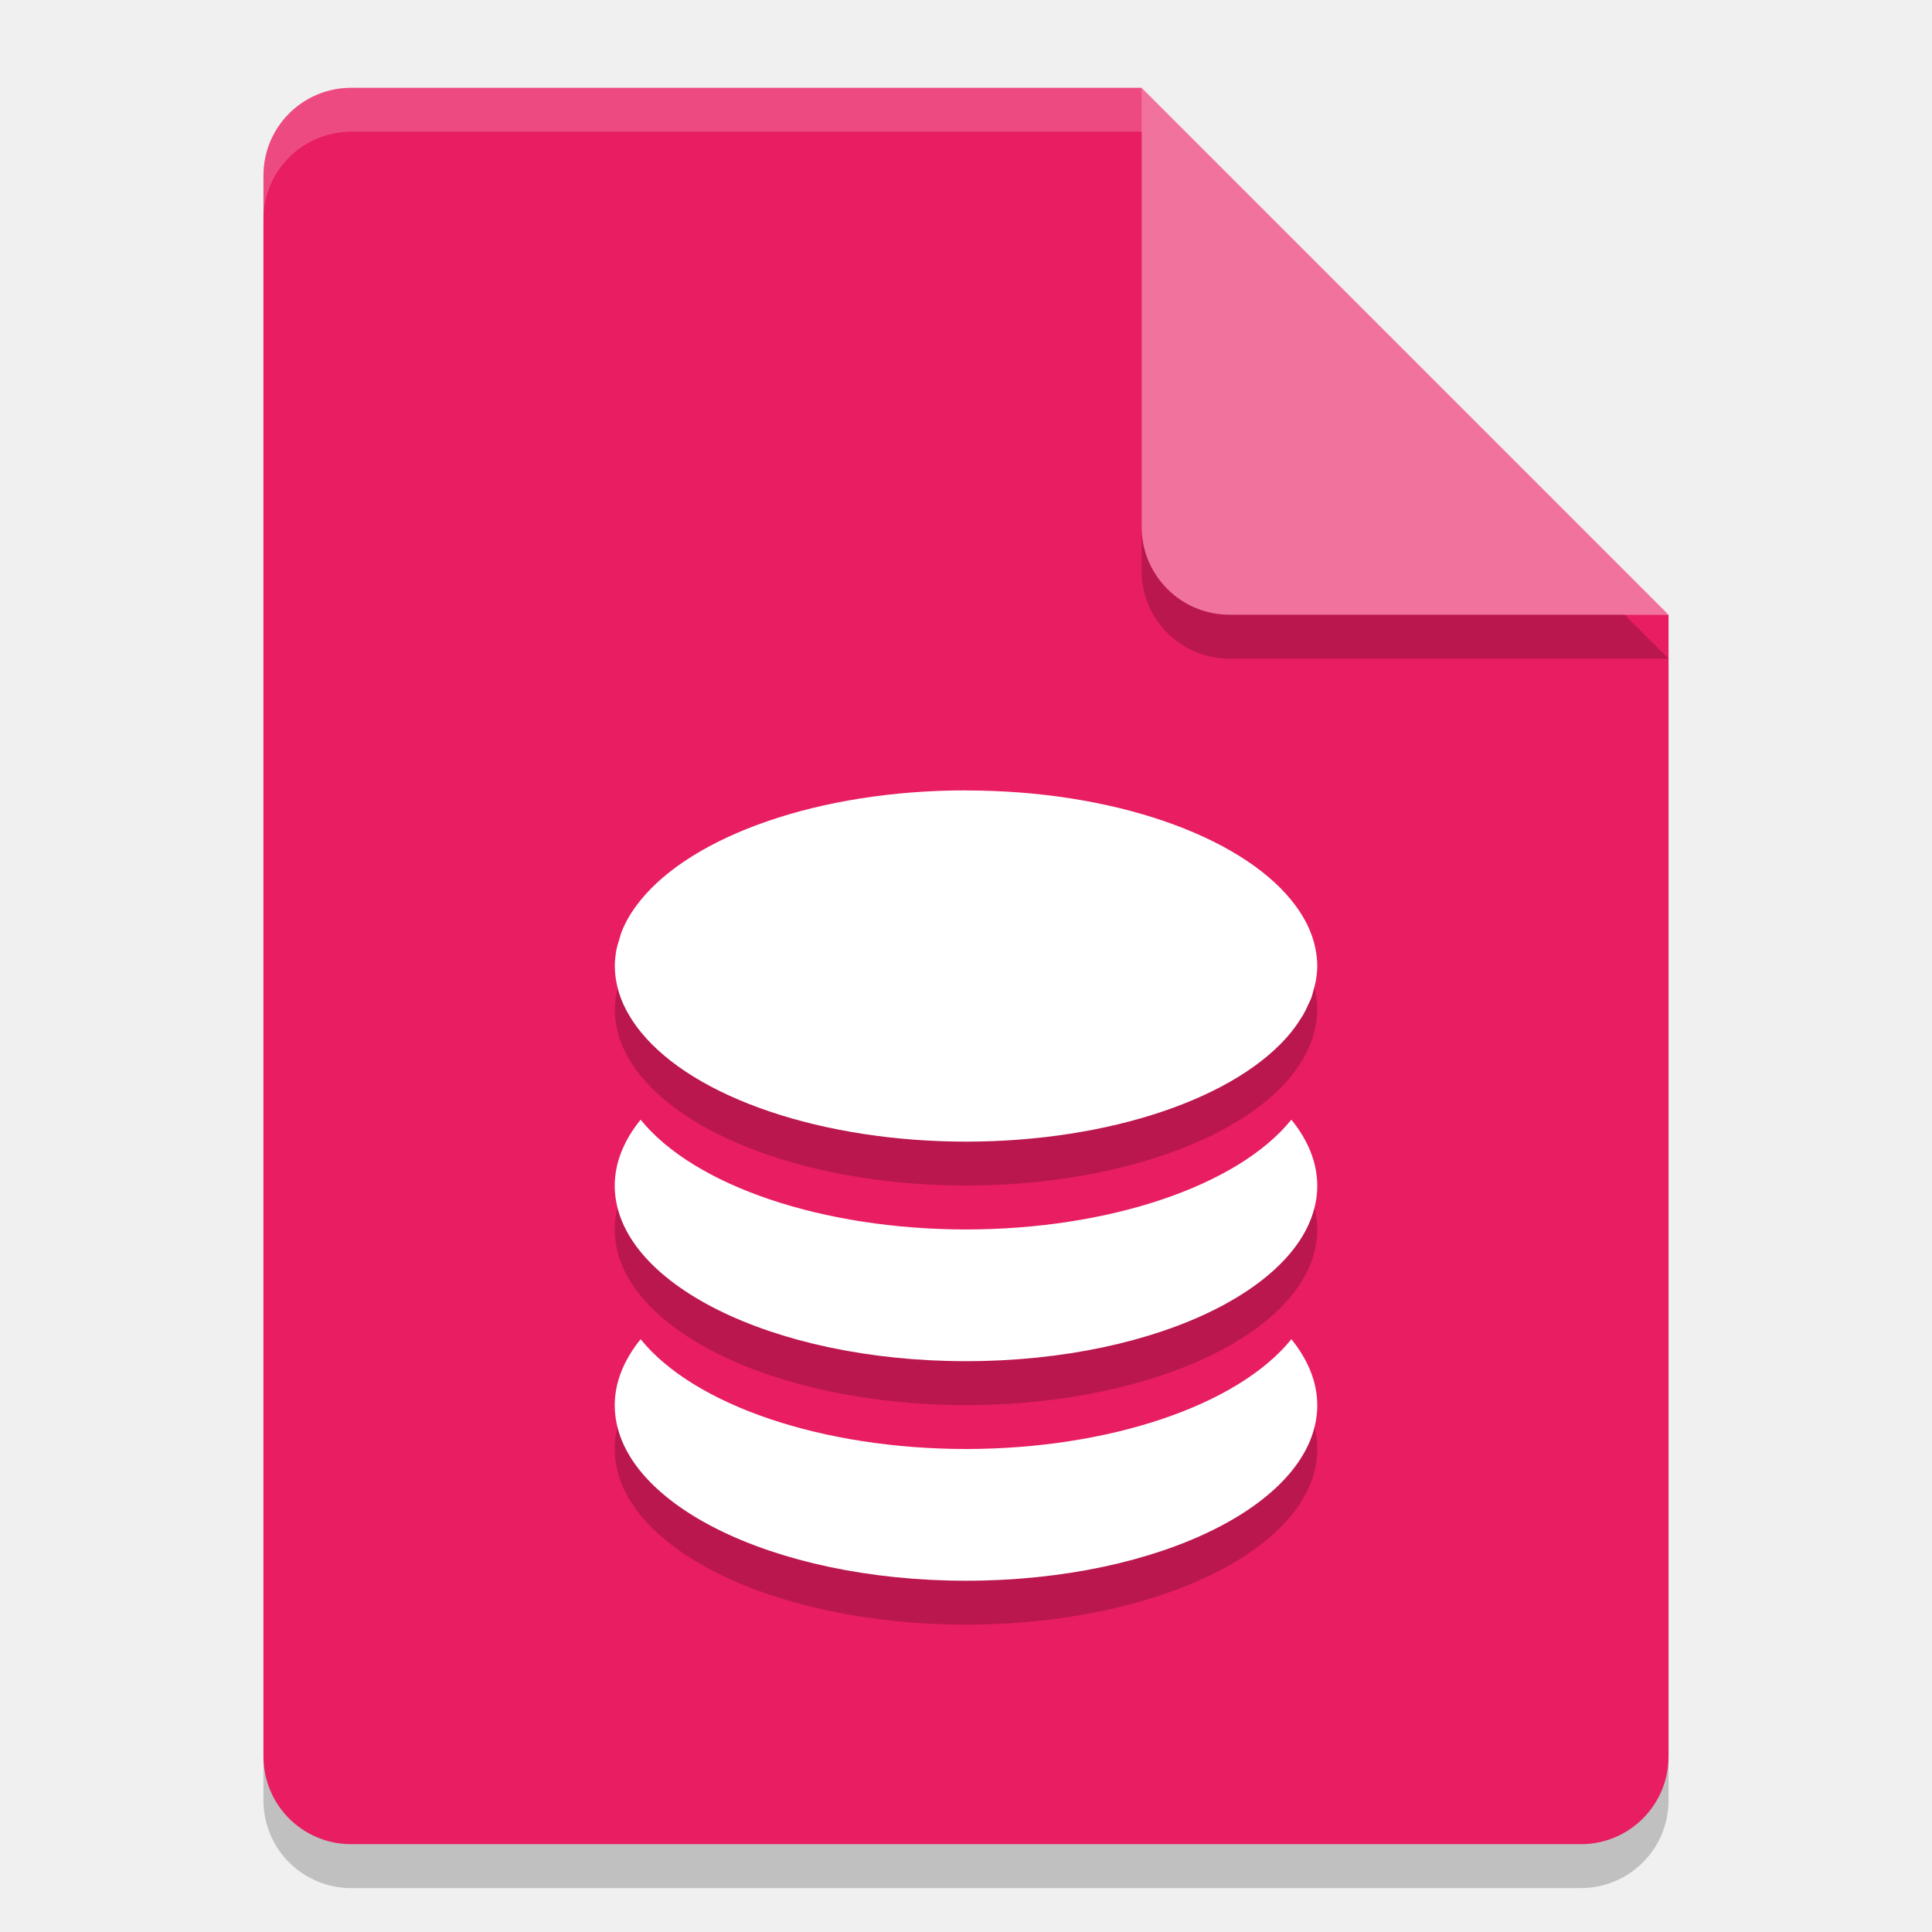
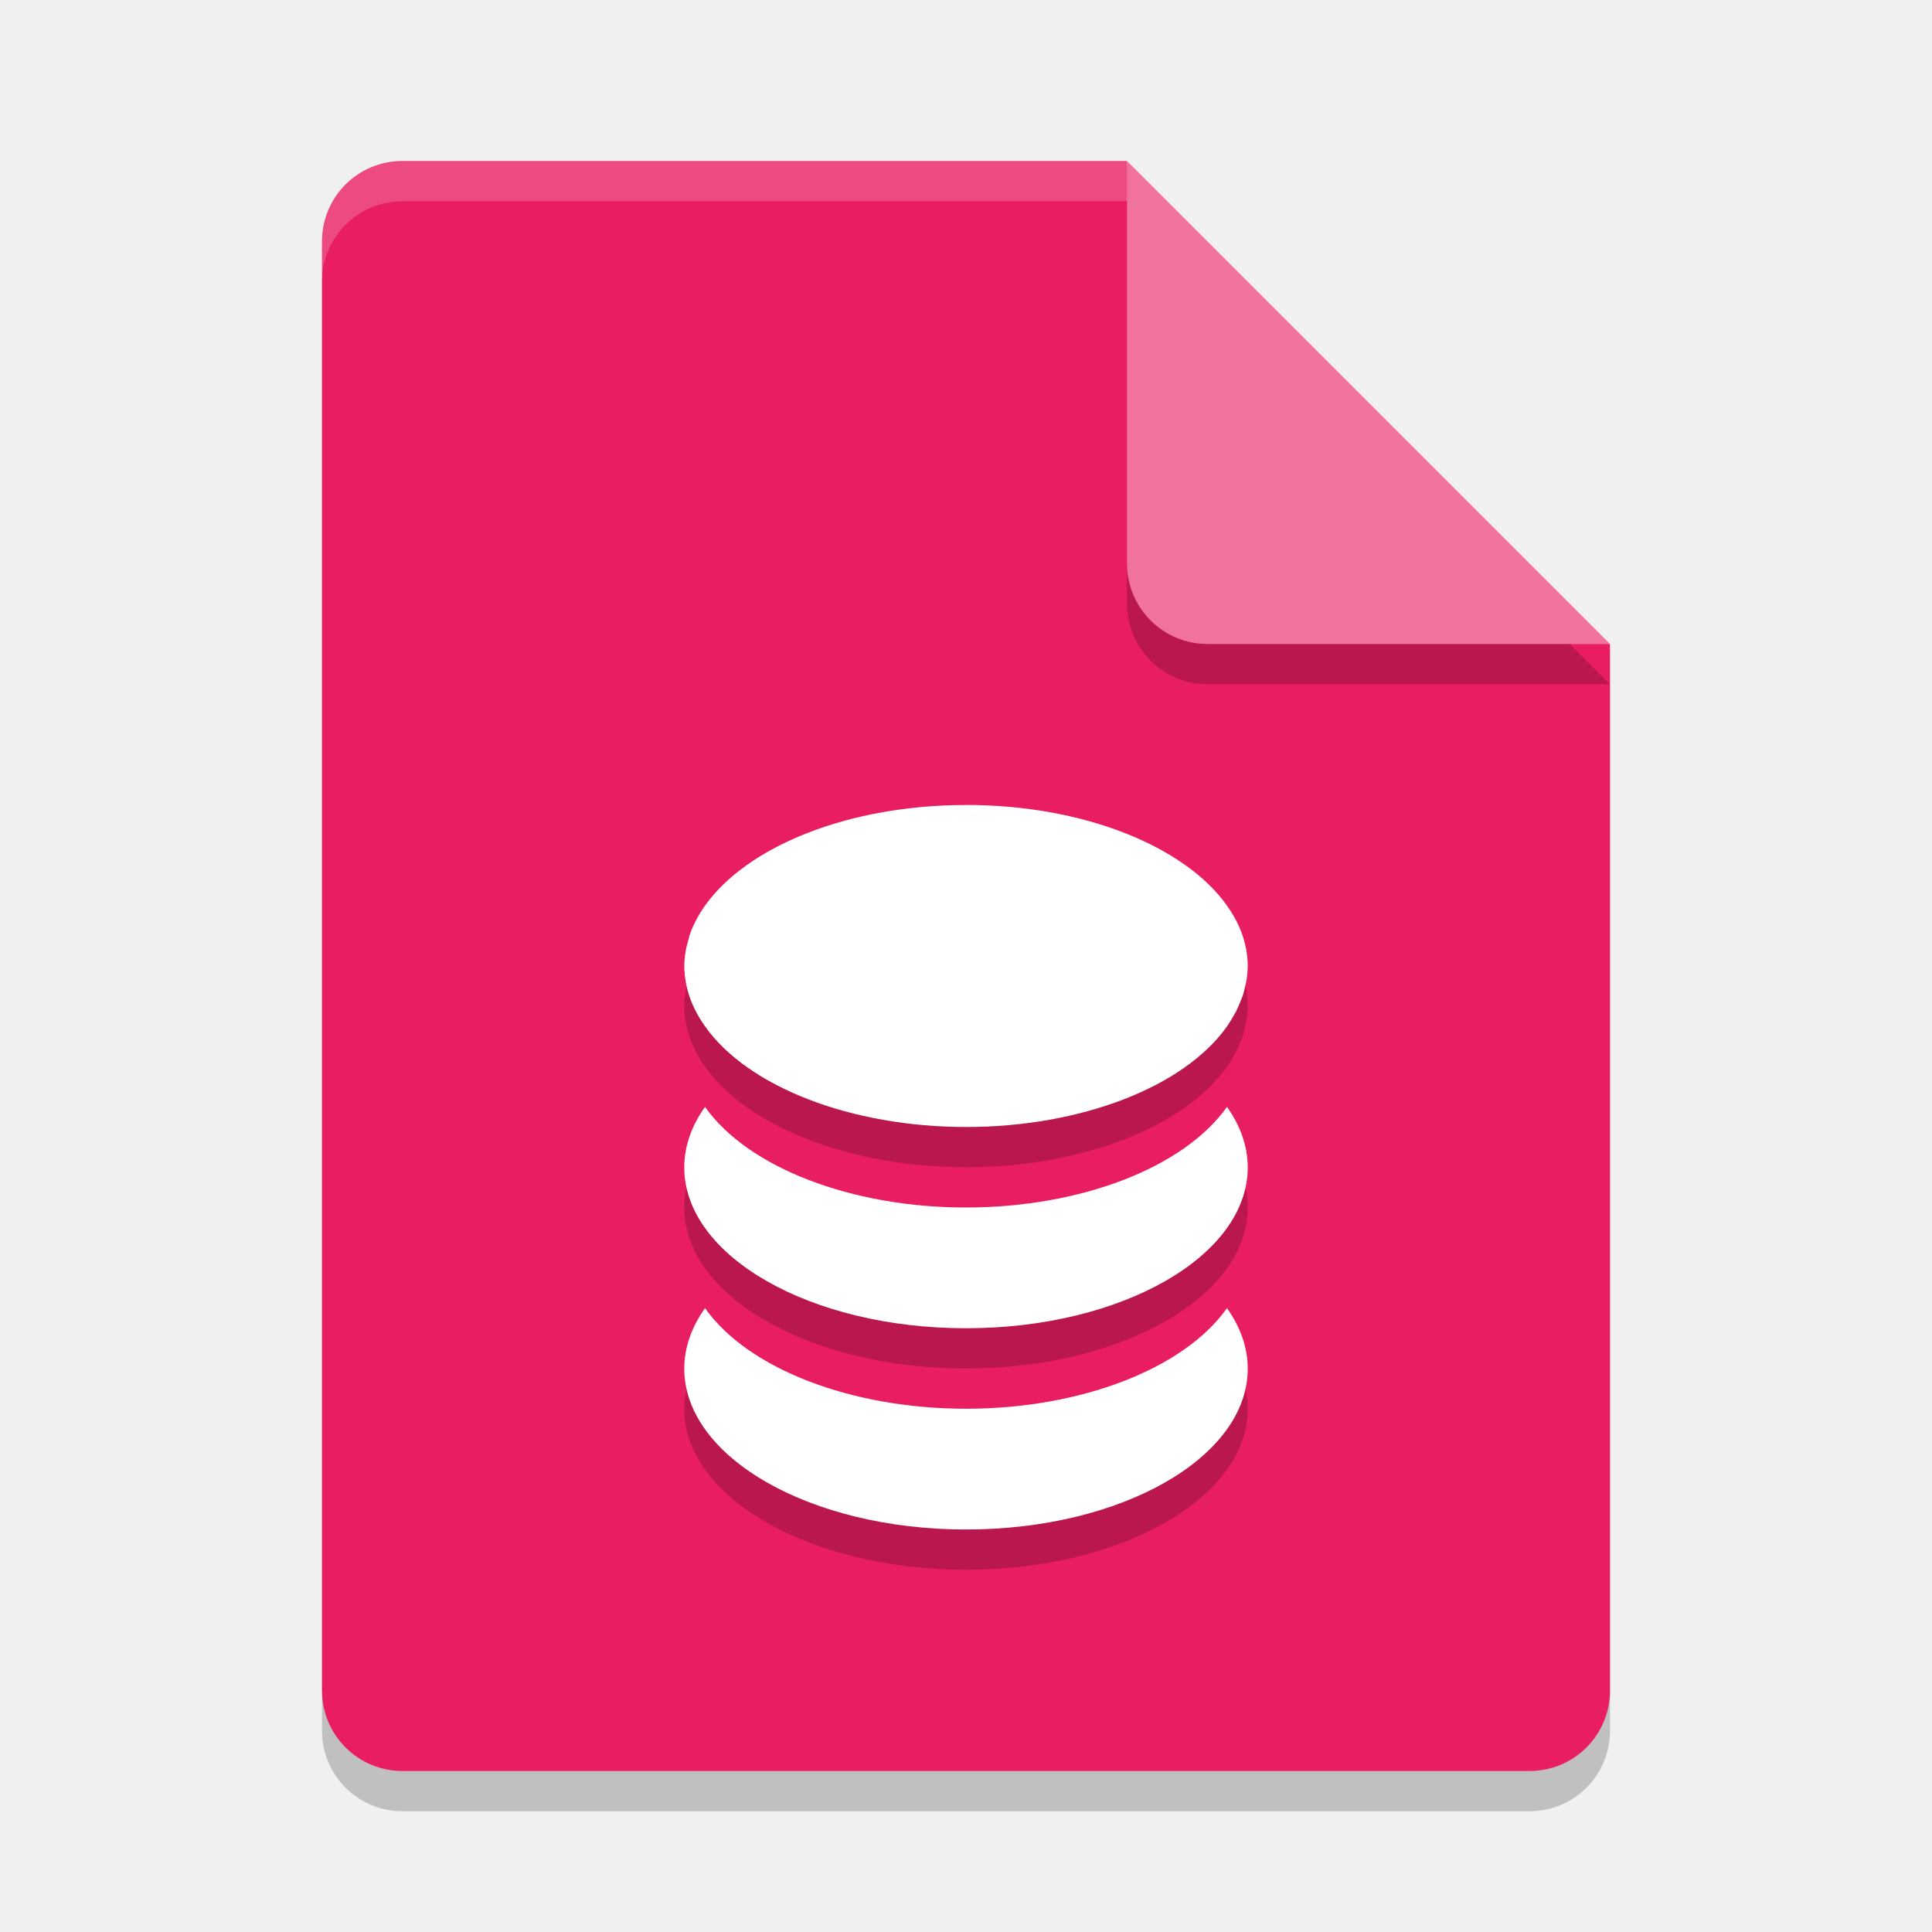
- <svg xmlns="http://www.w3.org/2000/svg" width="22" height="22" version="1">
-   <path style="opacity:0.2" d="m 4,1.5 c -0.554,0 -1,0.446 -1,1 v 18 c 0,0.554 0.446,1 1,1 h 14 c 0.554,0 1,-0.446 1,-1 V 7.5 L 13.5,7 13,1.5 Z" />
-   <path style="fill:#e81d62" d="M 4,1 C 3.446,1 3,1.446 3,2 v 18 c 0,0.554 0.446,1 1,1 h 14 c 0.554,0 1,-0.446 1,-1 V 7 L 13.5,6.5 13,1 Z" />
-   <path style="opacity:0.2;fill:#ffffff" d="M 4,1 C 3.446,1 3,1.446 3,2 v 0.5 c 0,-0.554 0.446,-1 1,-1 h 9 L 18.5,7 H 19 L 13,1 Z" />
-   <path style="opacity:0.2" d="m 13,1.5 v 5 c 0,0.552 0.448,1 1,1 h 5 z" />
-   <path style="fill:#f0729d" d="m 13,1 v 5 c 0,0.552 0.448,1 1,1 h 5 z" />
-   <path style="opacity:0.2" d="m 11,9.5 c -1.678,0 -3.111,0.518 -3.705,1.25 -0.05,0.061 -0.094,0.124 -0.132,0.188 -0.036,0.061 -0.066,0.123 -0.09,0.187 a 4,2 0 0 0 -0.017,0.059 c -0.013,0.043 -0.028,0.086 -0.036,0.129 a 4,2 0 0 0 -0.019,0.187 c 2.199e-4,0.065 0.007,0.13 0.02,0.194 a 4,2 0 0 0 0.055,0.188 4,2 0 0 0 0.093,0.187 4,2 0 0 0 0.127,0.181 4,2 0 0 0 3.705,1.25 4,2 0 0 0 3.705,-1.25 4,2 0 0 0 0.001,-0.002 4,2 0 0 0 0.108,-0.154 c 0.006,-0.01 0.014,-0.02 0.02,-0.03 a 4,2 0 0 0 0.066,-0.133 c 0.009,-0.021 0.021,-0.041 0.029,-0.062 a 4,2 0 0 0 0.032,-0.111 c 0.008,-0.029 0.016,-0.058 0.021,-0.088 a 4,2 0 0 0 0.017,-0.169 4,2 0 0 0 -0.021,-0.199 c -0.038,-0.194 -0.133,-0.378 -0.274,-0.551 -0.594,-0.733 -2.027,-1.25 -3.705,-1.25 z M 7.295,13.25 A 4,2 0 0 0 7,14 a 4,2 0 0 0 4,2 4,2 0 0 0 4,-2 4,2 0 0 0 -0.295,-0.75 4,2 0 0 1 -3.705,1.25 4,2 0 0 1 -3.705,-1.25 z m 0,2.5 A 4,2 0 0 0 7,16.5 4,2 0 0 0 11,18.5 4,2 0 0 0 15,16.5 4,2 0 0 0 14.705,15.75 4,2 0 0 1 11,17 4,2 0 0 1 7.295,15.75 Z" />
-   <path style="fill:#ffffff" d="m 11,9 c -1.678,0 -3.111,0.518 -3.705,1.25 -0.05,0.061 -0.094,0.124 -0.132,0.188 -0.036,0.061 -0.066,0.123 -0.09,0.187 a 4,2 0 0 0 -0.017,0.059 c -0.013,0.043 -0.028,0.086 -0.036,0.129 a 4,2 0 0 0 -0.019,0.187 c 2.199e-4,0.065 0.007,0.13 0.02,0.194 a 4,2 0 0 0 0.055,0.188 4,2 0 0 0 0.093,0.187 4,2 0 0 0 0.127,0.181 4,2 0 0 0 3.705,1.25 4,2 0 0 0 3.705,-1.25 4,2 0 0 0 0.001,-0.002 4,2 0 0 0 0.108,-0.154 c 0.006,-0.01 0.014,-0.02 0.02,-0.03 a 4,2 0 0 0 0.066,-0.133 c 0.009,-0.021 0.021,-0.041 0.029,-0.062 a 4,2 0 0 0 0.032,-0.111 c 0.008,-0.029 0.016,-0.058 0.021,-0.088 a 4,2 0 0 0 0.017,-0.169 4,2 0 0 0 -0.021,-0.199 c -0.038,-0.194 -0.133,-0.378 -0.274,-0.551 -0.594,-0.733 -2.027,-1.25 -3.705,-1.25 z M 7.295,12.75 A 4,2 0 0 0 7,13.5 a 4,2 0 0 0 4,2 4,2 0 0 0 4,-2 A 4,2 0 0 0 14.705,12.75 4,2 0 0 1 11,14 4,2 0 0 1 7.295,12.75 Z m 0,2.5 A 4,2 0 0 0 7,16 4,2 0 0 0 11,18 4,2 0 0 0 15,16 4,2 0 0 0 14.705,15.25 4,2 0 0 1 11,16.5 4,2 0 0 1 7.295,15.25 Z" />
+ <svg xmlns="http://www.w3.org/2000/svg" width="48" height="48" version="1">
+   <path style="opacity:0.2" d="M 10,5 C 8.892,5 8,5.892 8,7 v 36 c 0,1.108 0.892,2 2,2 h 28 c 1.108,0 2,-0.892 2,-2 V 17 L 29,16 28,5 Z" />
+   <path opacity=".1" transform="translate(-135.61,-237.72)" d="m163.22 242.45v11c0 1.105 0.895 2 2 2h10l-1-1-10-9z" />
+   <path fill="#e81d62" d="m10 4c-1.108 0-2 0.892-2 2v36c0 1.108 0.892 2 2 2h28c1.108 0 2-0.892 2-2v-26l-11-1-1-11z" />
+   <path style="opacity:0.2" d="m 24,21 c -2.936,0 -5.445,1.035 -6.484,2.5 -0.087,0.123 -0.165,0.248 -0.23,0.377 -0.063,0.122 -0.116,0.246 -0.158,0.373 a 7,4 0 0 0 -0.029,0.117 c -0.024,0.086 -0.05,0.172 -0.064,0.26 a 7,4 0 0 0 -0.034,0.373 c 3.85e-4,0.13 0.013,0.26 0.035,0.389 a 7,4 0 0 0 0.096,0.375 7,4 0 0 0 0.162,0.373 7,4 0 0 0 0.223,0.363 7,4 0 0 0 6.484,2.5 7,4 0 0 0 6.484,-2.5 7,4 0 0 0 0.002,-0.004 7,4 0 0 0 0.189,-0.309 c 0.011,-0.02 0.025,-0.04 0.035,-0.061 a 7,4 0 0 0 0.115,-0.266 c 0.016,-0.042 0.037,-0.083 0.051,-0.125 a 7,4 0 0 0 0.057,-0.223 c 0.013,-0.059 0.028,-0.117 0.037,-0.176 a 7,4 0 0 0 0.029,-0.337 7,4 0 0 0 -0.037,-0.398 c -0.067,-0.387 -0.233,-0.756 -0.479,-1.102 -1.039,-1.465 -3.548,-2.5 -6.484,-2.5 z m -6.484,7.5 a 7,4 0 0 0 -0.516,1.5 7,4 0 0 0 7,4 7,4 0 0 0 7,-4 7,4 0 0 0 -0.516,-1.5 7,4 0 0 1 -6.484,2.5 7,4 0 0 1 -6.484,-2.5 z m 0,5 a 7,4 0 0 0 -0.516,1.5 7,4 0 0 0 7,4 7,4 0 0 0 7,-4 7,4 0 0 0 -0.516,-1.5 7,4 0 0 1 -6.484,2.5 7,4 0 0 1 -6.484,-2.5 z" />
+   <path fill="#fff" opacity=".2" d="m10 4c-1.108 0-2 0.892-2 2v1c0-1.108 0.892-2 2-2h18l11 11h1l-12-12z" />
+   <path style="opacity:0.2" d="m 28,5 v 10 c 0,1.105 0.895,2 2,2 h 10 z" />
+   <path fill="#f0729d" d="m28 4v10c0 1.105 0.895 2 2 2h10l-12-12z" />
+   <path fill="#fff" d="m24 20c-2.936 0-5.445 1.035-6.484 2.5-0.087 0.123-0.165 0.248-0.23 0.377-0.063 0.122-0.116 0.246-0.158 0.373a7 4 0 0 0 -0.029 0.117c-0.024 0.086-0.05 0.172-0.064 0.26a7 4 0 0 0 -0.034 0.373c0 0.13 0.013 0.26 0.035 0.389a7 4 0 0 0 0.096 0.375 7 4 0 0 0 0.162 0.373 7 4 0 0 0 0.223 0.363 7 4 0 0 0 6.484 2.5 7 4 0 0 0 6.484 -2.5 7 4 0 0 0 0.002 -0.004 7 4 0 0 0 0.189 -0.309c0.011-0.02 0.025-0.04 0.035-0.061a7 4 0 0 0 0.115 -0.266c0.016-0.042 0.037-0.083 0.051-0.125a7 4 0 0 0 0.057 -0.223c0.013-0.059 0.028-0.117 0.037-0.176a7 4 0 0 0 0.029 -0.337 7 4 0 0 0 -0.037 -0.398c-0.067-0.387-0.233-0.756-0.479-1.102-1.039-1.465-3.548-2.5-6.484-2.5zm-6.484 7.5a7 4 0 0 0 -0.516 1.5 7 4 0 0 0 7 4 7 4 0 0 0 7 -4 7 4 0 0 0 -0.516 -1.5 7 4 0 0 1 -6.484 2.5 7 4 0 0 1 -6.484 -2.5zm0 5a7 4 0 0 0 -0.516 1.5 7 4 0 0 0 7 4 7 4 0 0 0 7 -4 7 4 0 0 0 -0.516 -1.5 7 4 0 0 1 -6.484 2.5 7 4 0 0 1 -6.484 -2.5z" />
</svg>
